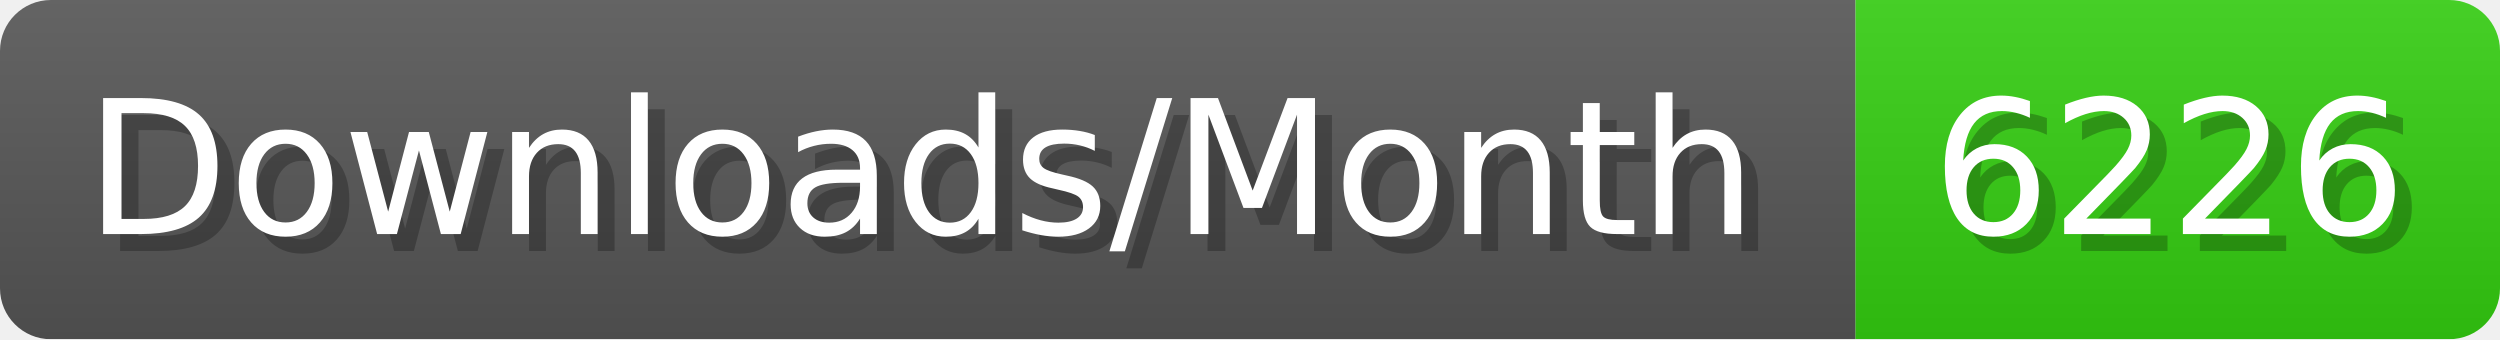
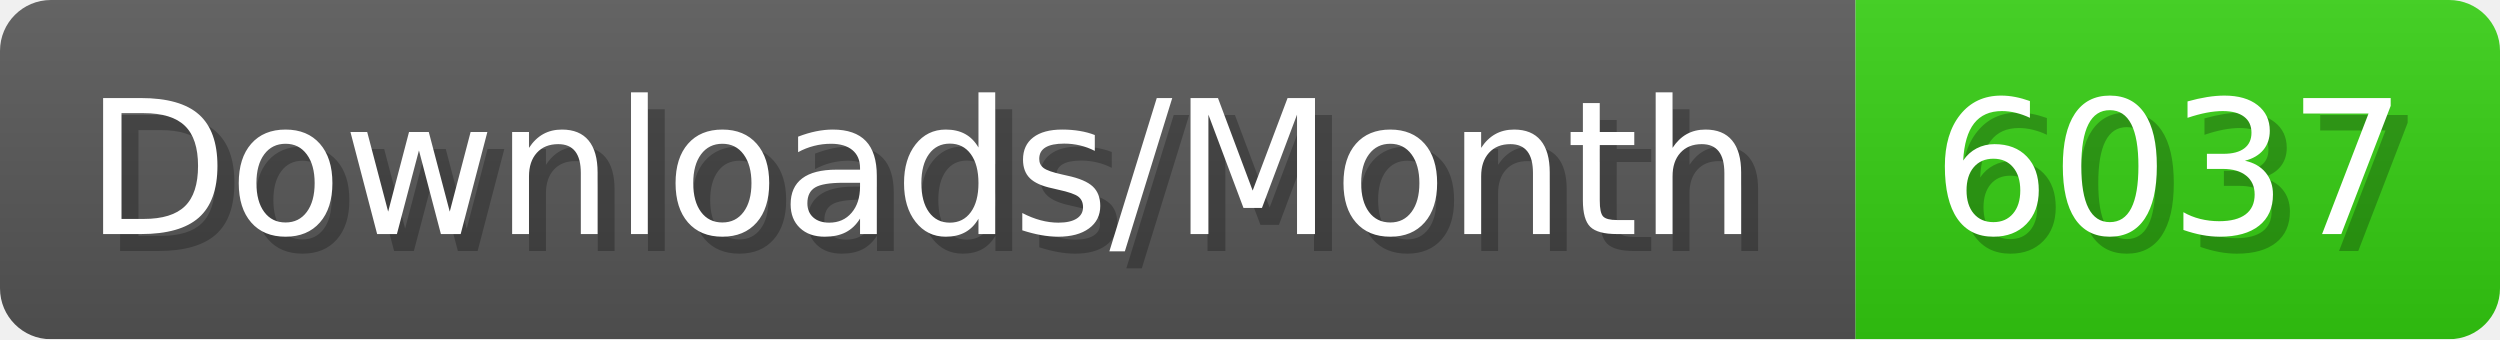
- <svg xmlns="http://www.w3.org/2000/svg" width="147.4" height="20" viewBox="0 0 1474 200" role="img" aria-label="Downloads/Month: 6226">
+ <svg xmlns="http://www.w3.org/2000/svg" width="147.4" height="20" viewBox="0 0 1474 200" role="img" aria-label="Downloads/Month: 6037">
  <linearGradient id="YlXUI" x2="0" y2="100%">
    <stop offset="0" stop-opacity=".1" stop-color="#EEE" />
    <stop offset="1" stop-opacity=".1" />
  </linearGradient>
  <mask id="JHhop">
    <rect width="1474" height="200" rx="30" fill="#FFF" />
  </mask>
  <g mask="url(#JHhop)">
    <rect width="1094" height="200" fill="#555" />
    <rect width="380" height="200" fill="#3C1" x="1094" />
    <rect width="1474" height="200" fill="url(#YlXUI)" />
  </g>
  <g aria-hidden="true" fill="#fff" text-anchor="start" font-family="Verdana,DejaVu Sans,sans-serif" font-size="110">
    <text x="60" y="148" textLength="994" fill="#000" opacity="0.25">Downloads/Month</text>
    <text x="50" y="138" textLength="994">Downloads/Month</text>
-     <text x="1149" y="148" textLength="280" fill="#000" opacity="0.25">6226</text>
-     <text x="1139" y="138" textLength="280">6226</text>
+     <text x="1149" y="148" textLength="280" fill="#000" opacity="0.25">6037</text>
+     <text x="1139" y="138" textLength="280">6037</text>
  </g>
</svg>
